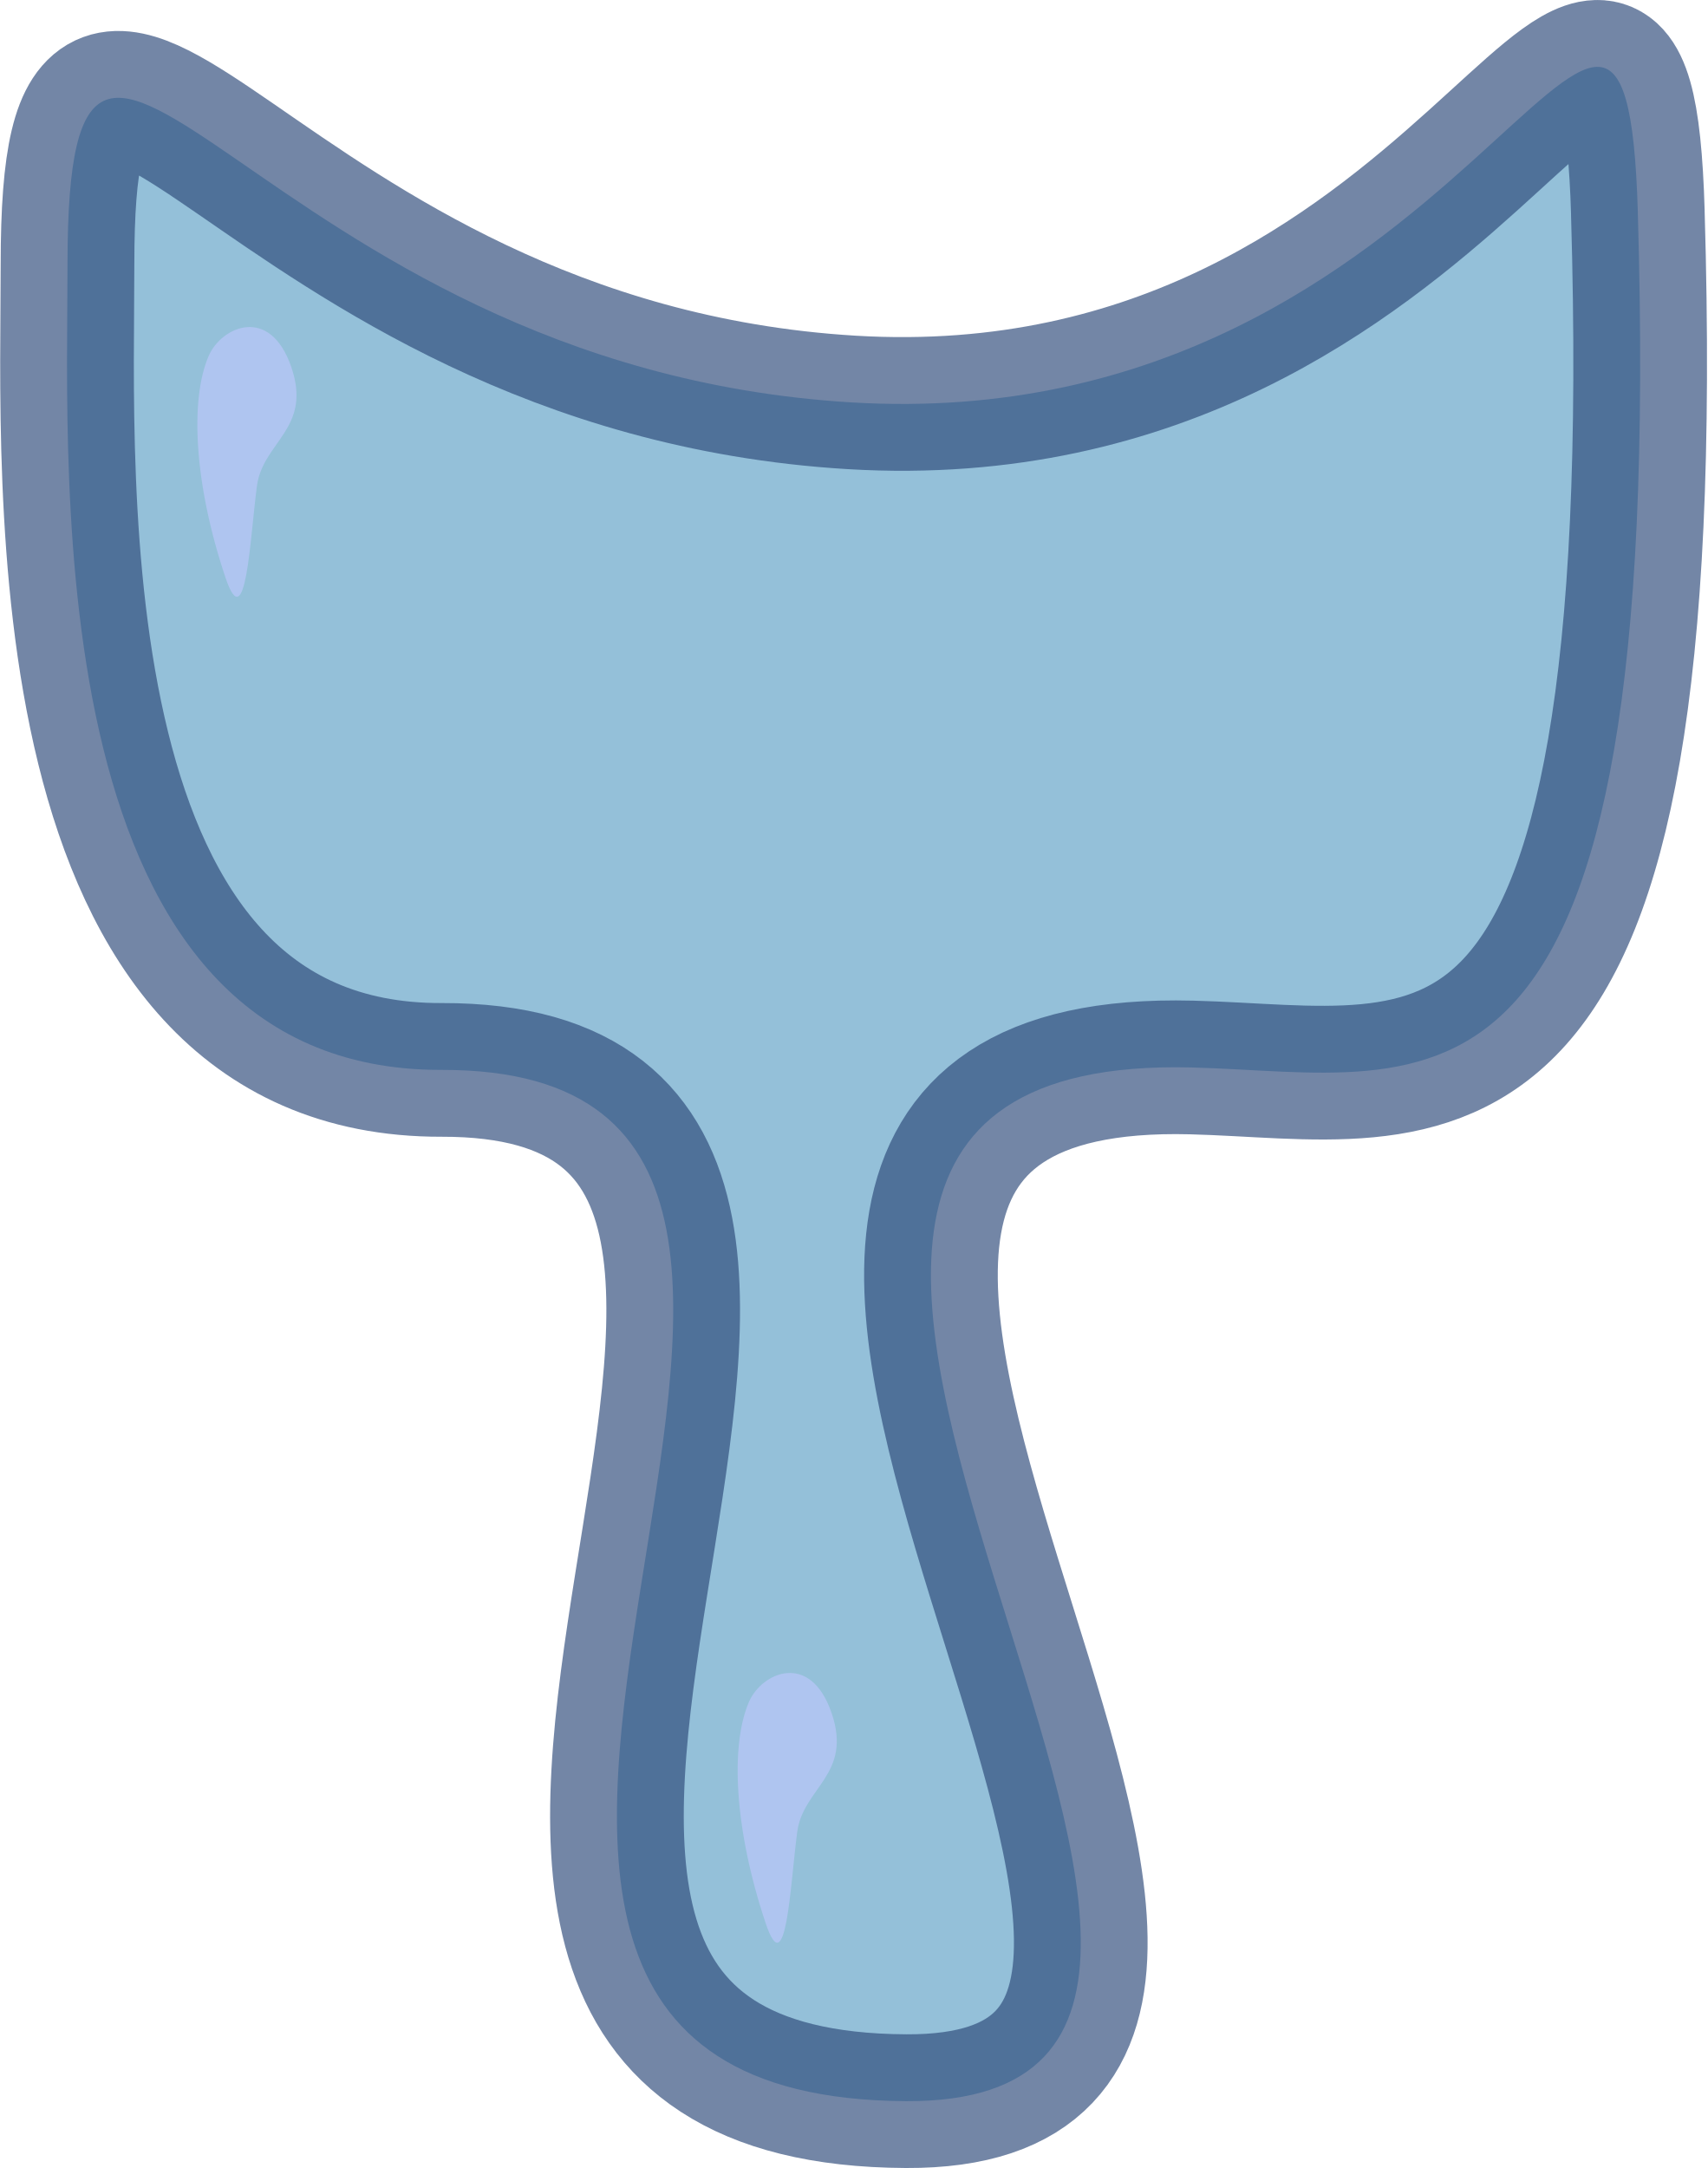
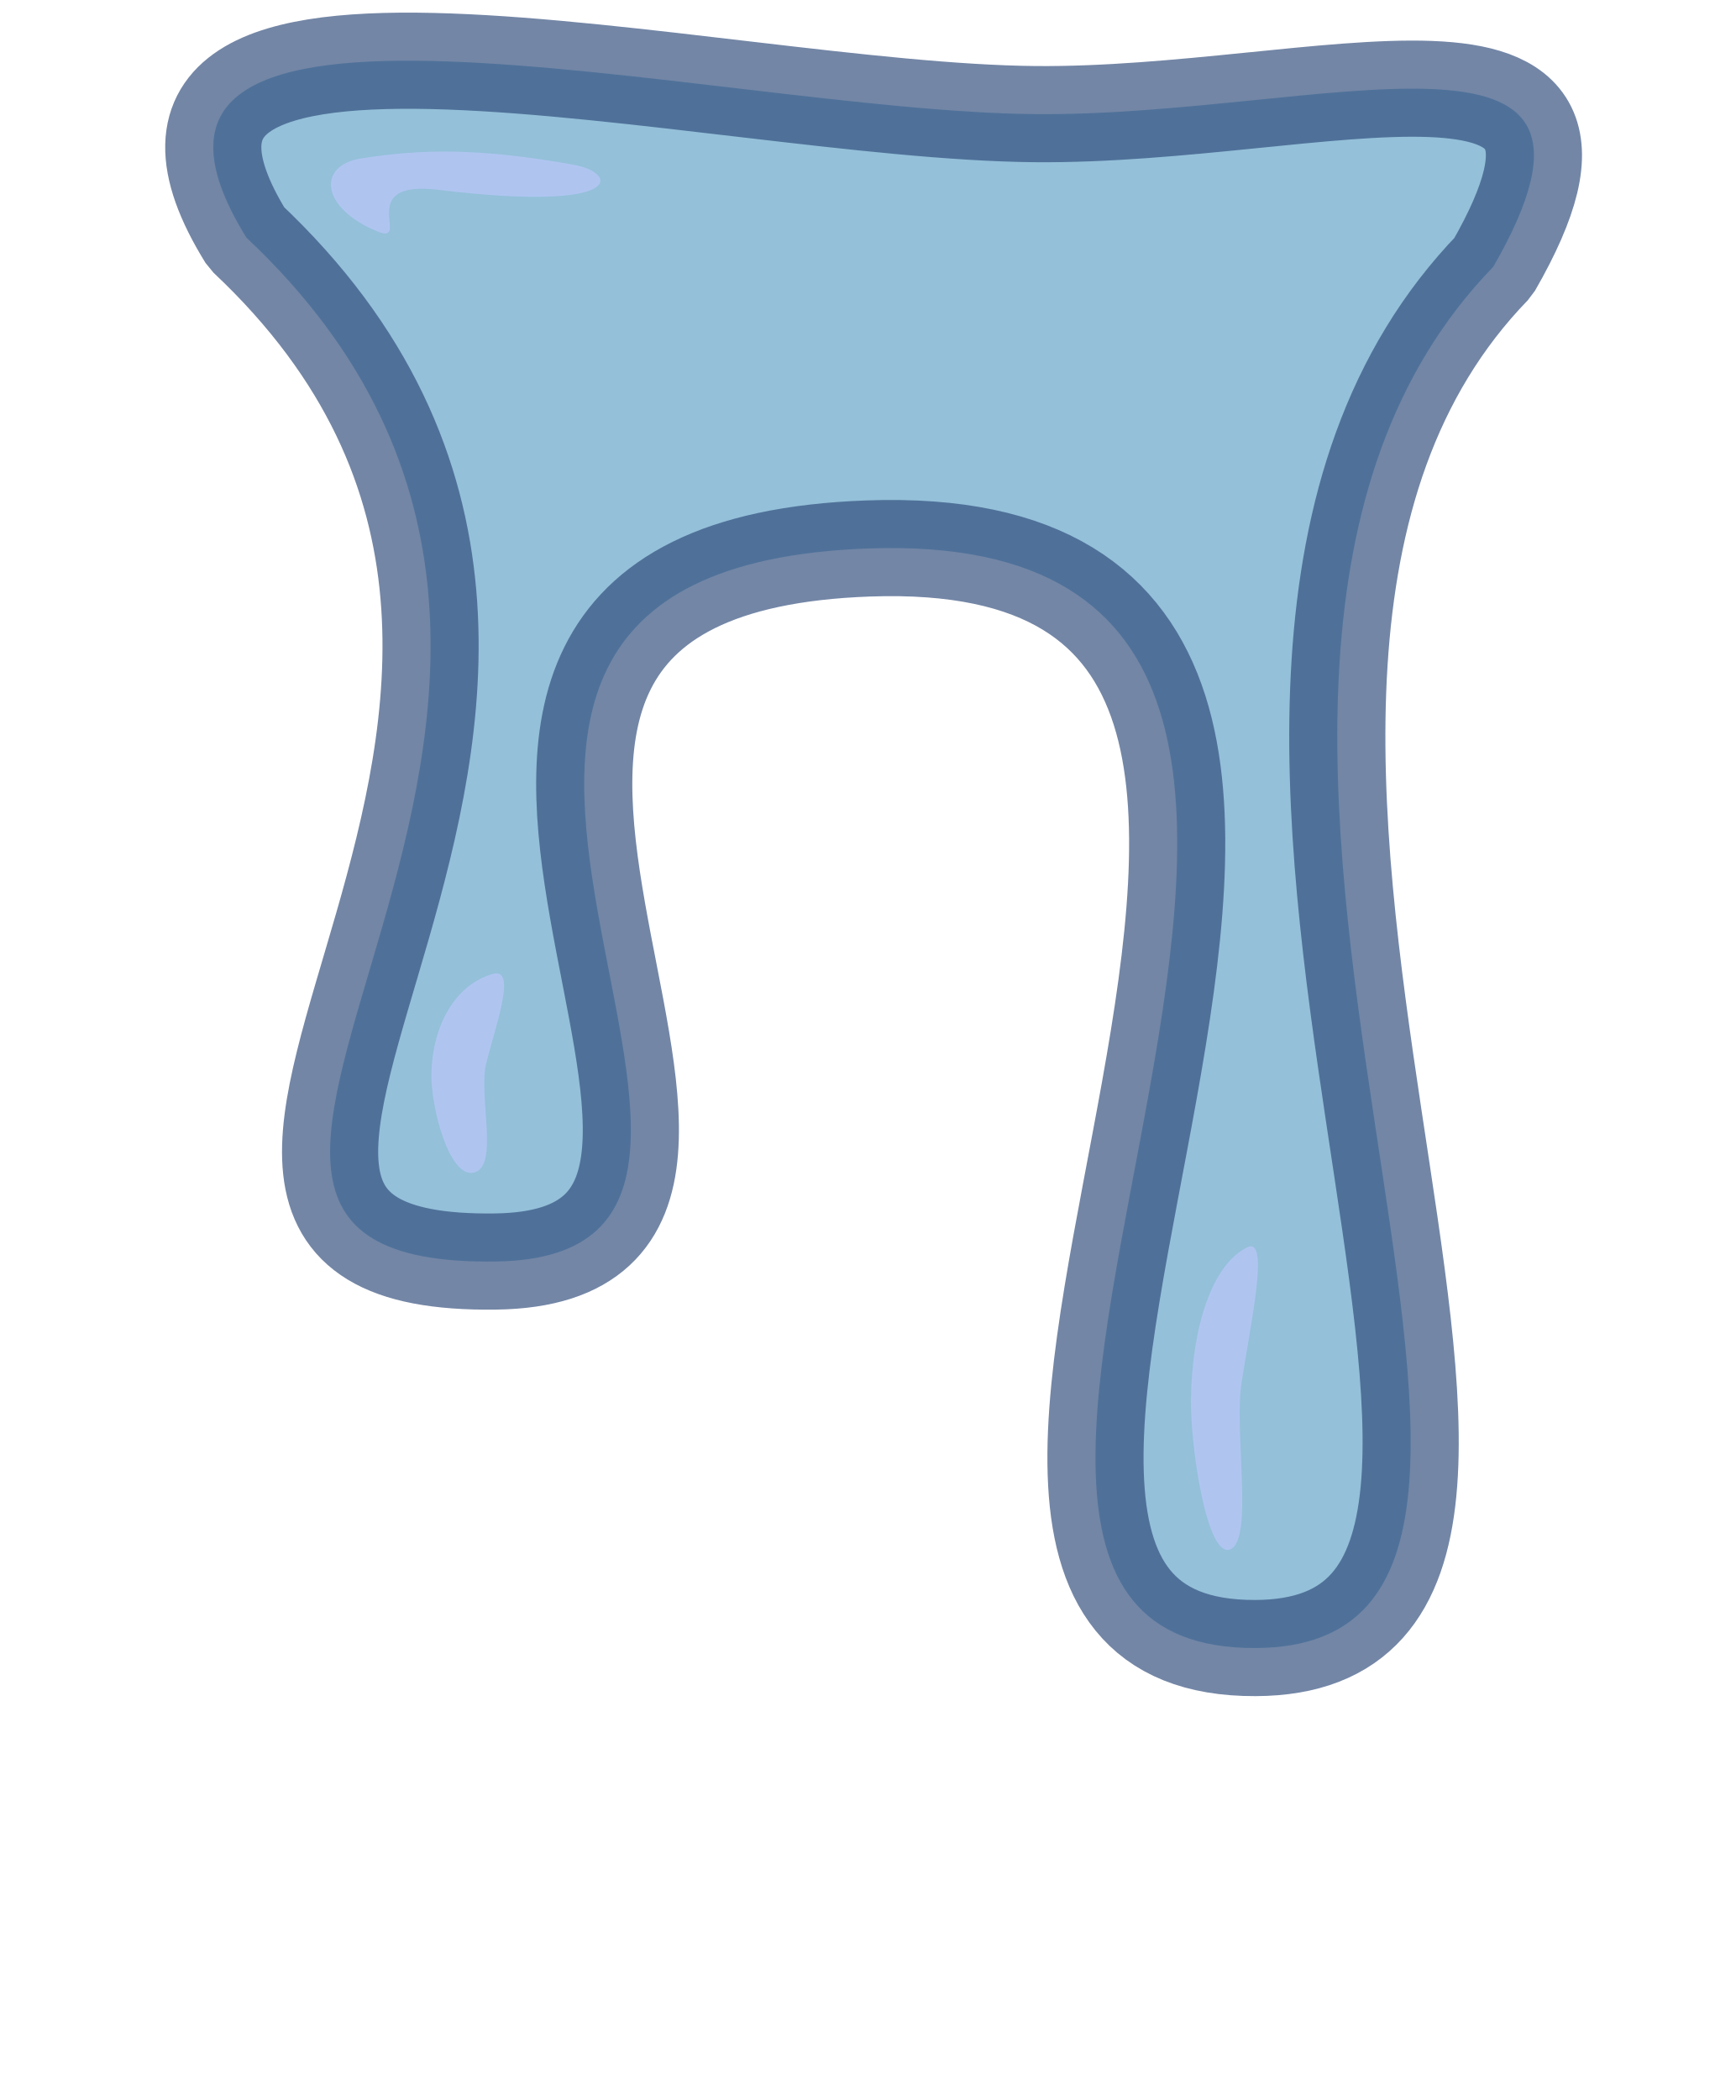
- <svg xmlns="http://www.w3.org/2000/svg" width="162.259" height="205.999" viewBox="0 0 42.931 54.504" version="1.1" id="svg973">
+ <svg xmlns="http://www.w3.org/2000/svg" width="185.598" height="224.493" viewBox="0 0 49.106 59.397" version="1.1" id="svg973">
  <defs id="defs970">
    </defs>
-   <g id="layer1" transform="translate(-52.28357,-81.32641)">
-     <path id="path46489" style="fill:#599ec4;fill-opacity:0.643;stroke:#2d4a79;stroke-width:3.361;stroke-linecap:round;stroke-linejoin:bevel;stroke-opacity:0.667" d="m 93.468,86.671 c 0.713,24.003 -5.139,21.645 -11.223,21.492 -17.102,-0.431 6.274,26.052 -7.175,25.987 -16.893,-0.082 3.027,-25.964 -11.685,-25.926 -10.149,0.026 -9.404,-14.862 -9.404,-20.254 4e-6,-10.783 4.724,2.572 19.715,3.473 15.591,0.937 19.453,-15.537 19.773,-4.771 z" />
-     <path id="path7742" style="fill:#afc5f0;fill-opacity:1;stroke:none;stroke-width:0.616;stroke-linecap:round;stroke-linejoin:bevel;stroke-opacity:0.825" d="m 57.535,90.266 c -0.477,1.085 -0.378,3.204 0.415,5.571 0.52,1.554 0.617,-0.954 0.794,-2.291 0.148,-1.119 1.4,-1.443 0.862,-2.999 -0.538,-1.556 -1.752,-1.006 -2.071,-0.281 z" />
-     <path id="path38911" style="fill:#afc5f0;fill-opacity:1;stroke:none;stroke-width:0.616;stroke-linecap:round;stroke-linejoin:bevel;stroke-opacity:0.825" d="m 71.121,124.103 c -0.477,1.085 -0.378,3.204 0.415,5.571 0.52,1.554 0.617,-0.954 0.794,-2.291 0.148,-1.119 1.4,-1.443 0.862,-2.999 -0.538,-1.556 -1.752,-1.006 -2.071,-0.281 z" />
+   <g id="layer1" transform="translate(-49.51105,-70.06815)">
+     <path id="path46489" style="fill:#599ec4;fill-opacity:0.643;stroke:#2d4a79;stroke-width:2.72;stroke-linecap:round;stroke-linejoin:bevel;stroke-opacity:0.667" d="M 91.755,77.613 C 80.047,89.687 96.7,116.641 85.024,116.682 71.745,116.729 93.962,84.878 74.083,85.581 56.874,86.189 74.363,105.591 63.543,105.749 50.444,105.94 70.433,89.898 56.482,76.79 51.186,68.243 69.643,73.216 78.796,73.296 c 8.062,0.071 17.407,-3.406 12.959,4.317 z" />
+     <path id="path7742" style="fill:#afc5f0;fill-opacity:1;stroke:none;stroke-width:0.621;stroke-linecap:round;stroke-linejoin:bevel;stroke-opacity:0.825" d="m 83.202,109.632 c 0.029,-2.053 0.607,-3.809 1.596,-4.286 0.649,-0.313 0.074,2.236 -0.17,3.867 -0.204,1.365 0.347,4.4 -0.311,4.677 -0.659,0.276 -1.135,-2.887 -1.115,-4.257 z" />
+     <path id="path56180" style="fill:#afc5f0;fill-opacity:1;stroke:none;stroke-width:0.524;stroke-linecap:round;stroke-linejoin:bevel;stroke-opacity:0.825" d="m 61.714,100.433 c 0.032,-1.349 0.659,-2.504 1.732,-2.817 0.705,-0.206 0.08,1.47 -0.184,2.542 -0.221,0.897 0.377,2.893 -0.338,3.074 -0.715,0.182 -1.231,-1.898 -1.21,-2.799 z" />
+     <path id="path56182" style="fill:#afc5f0;fill-opacity:1;stroke:none;stroke-width:0.57;stroke-linecap:round;stroke-linejoin:bevel;stroke-opacity:0.825" d="m 59.737,74.547 c 1.671,-0.259 3.275,-0.306 6,0.18 1.268,0.226 1.501,1.354 -3.781,0.715 -2.465,-0.317 -0.788,1.57 -1.758,1.176 -1.624,-0.659 -1.729,-1.875 -0.461,-2.071 z" />
  </g>
</svg>
